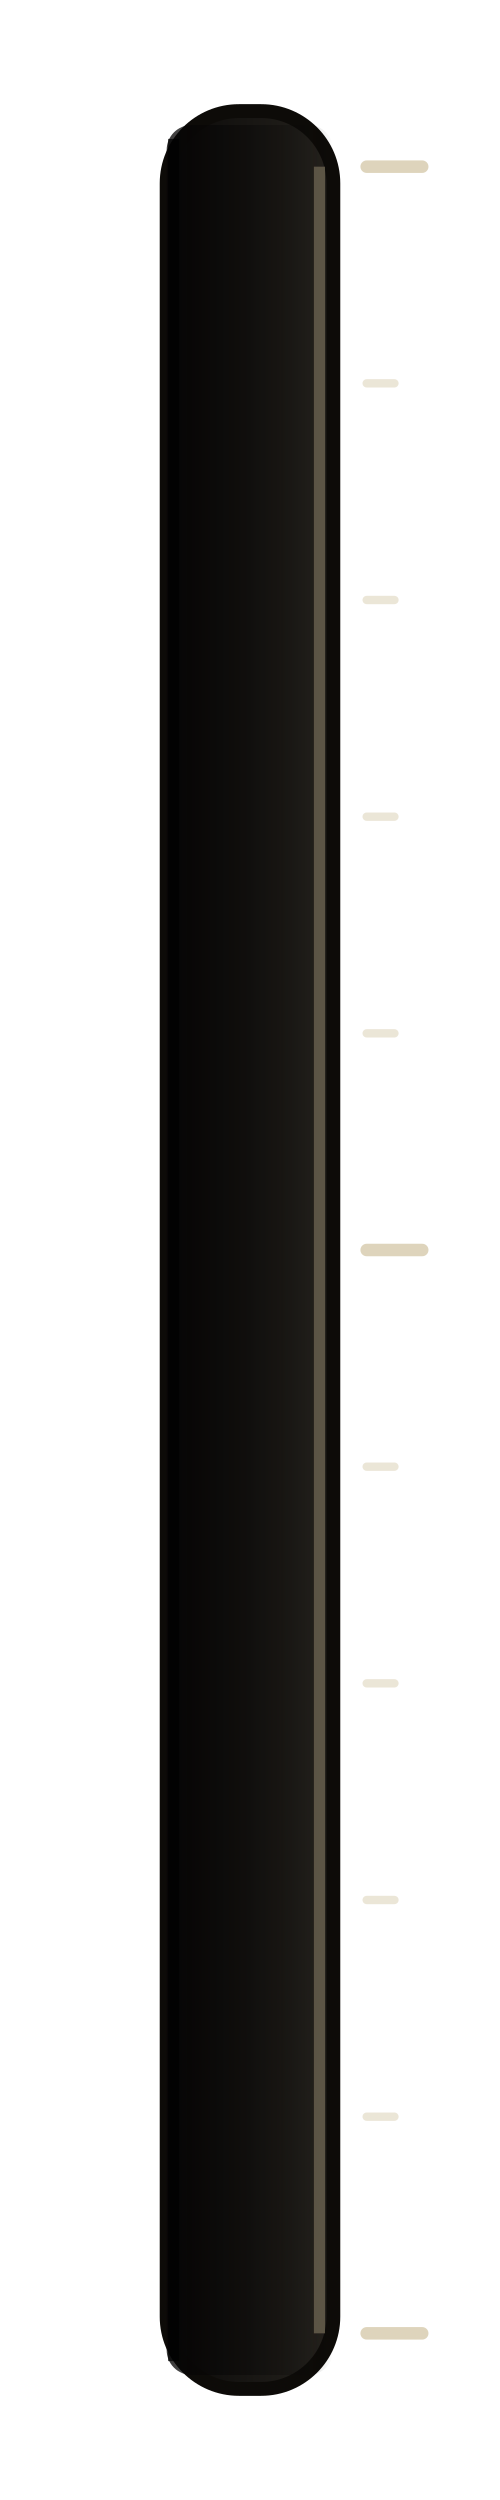
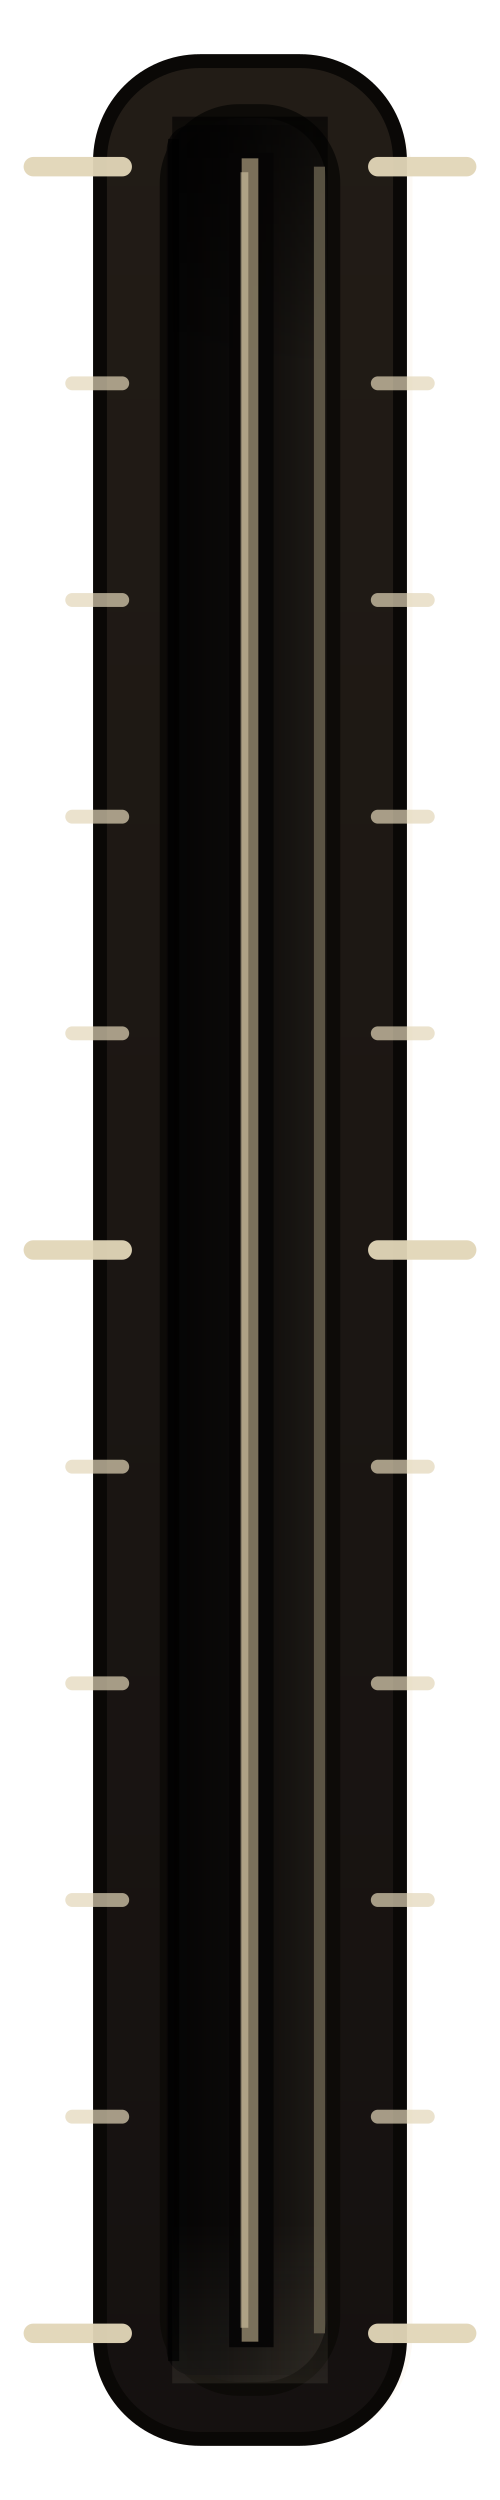
<svg xmlns="http://www.w3.org/2000/svg" width="18" height="90" viewBox="0 0 18 90">
  <defs>
+     <linearGradient id="gPlate" x1="0" y1="0" x2="0" y2="1">
+       <stop offset="0" stop-color="#221c16" />
+       <stop offset="1" stop-color="#151110" />
+     </linearGradient>
    <linearGradient id="slSlot" x1="0" y1="0" x2="1" y2="0">
-       <stop offset="0" stop-color="#0a0908" />
-       <stop offset="1" stop-color="#26231e" />
+       <stop offset="0" stop-color="#050404" />
+       <stop offset="1" stop-color="#221e19" />
    </linearGradient>
    <linearGradient id="gSlotSh" x1="0" y1="0" x2="1" y2="0">
      <stop offset="0" stop-color="#060505" stop-opacity="0.80" />
      <stop offset="1" stop-color="#060505" stop-opacity="0" />
    </linearGradient>
+     <linearGradient id="gLip" x1="0" y1="0" x2="0" y2="1">
+       <stop offset="0" stop-color="#000000" stop-opacity="0.60" />
+       <stop offset="1" stop-color="#000000" stop-opacity="0" />
+     </linearGradient>
+     <linearGradient id="gBot" x1="0" y1="0" x2="0" y2="1">
+       <stop offset="0" stop-color="#f0e2c4" stop-opacity="0" />
+       <stop offset="1" stop-color="#f0e2c4" stop-opacity="0.08" />
+     </linearGradient>
  </defs>
+   <rect x="3.95" y="2.75" width="10.6" height="84.90" rx="3.6" fill="none" stroke="#f0e2c4" stroke-width="0.6" opacity="0.16" />
+   <rect x="3.6" y="2.2" width="10.8" height="85.60" rx="3.6" fill="url(#gPlate)" stroke="#0a0806" stroke-width="0.5" />
  <rect x="6.0" y="4" width="6.0" height="82" rx="2.6" fill="url(#slSlot)" stroke="#0d0b08" stroke-width="0.5" />
  <rect x="6.0" y="4.5" width="6.0" height="81" rx="0.9" fill="url(#gSlotSh)" />
+   <rect x="6.2" y="4.2" width="5.6" height="9" fill="url(#gLip)" />
+   <rect x="6.2" y="80.00" width="5.6" height="5.8" fill="url(#gBot)" />
  <line x1="11.50" y1="6" x2="11.50" y2="84" stroke="#6f6753" stroke-width="0.4" opacity="0.75" />
  <line x1="6.25" y1="5" x2="6.25" y2="85" stroke="#000000" stroke-width="0.4" opacity="0.7" />
-   <line x1="13.2" y1="6.00" x2="15.2" y2="6.00" stroke="#d8cdb0" stroke-width="0.45" stroke-linecap="round" opacity="0.85" />
-   <line x1="13.2" y1="13.80" x2="14.2" y2="13.80" stroke="#d8cdb0" stroke-width="0.3" stroke-linecap="round" opacity="0.5" />
-   <line x1="13.2" y1="21.60" x2="14.2" y2="21.60" stroke="#d8cdb0" stroke-width="0.3" stroke-linecap="round" opacity="0.5" />
-   <line x1="13.2" y1="29.40" x2="14.2" y2="29.40" stroke="#d8cdb0" stroke-width="0.3" stroke-linecap="round" opacity="0.5" />
-   <line x1="13.2" y1="37.20" x2="14.2" y2="37.20" stroke="#d8cdb0" stroke-width="0.3" stroke-linecap="round" opacity="0.5" />
-   <line x1="13.2" y1="45.00" x2="15.2" y2="45.00" stroke="#d8cdb0" stroke-width="0.45" stroke-linecap="round" opacity="0.85" />
-   <line x1="13.2" y1="52.80" x2="14.2" y2="52.80" stroke="#d8cdb0" stroke-width="0.3" stroke-linecap="round" opacity="0.5" />
-   <line x1="13.2" y1="60.60" x2="14.2" y2="60.60" stroke="#d8cdb0" stroke-width="0.3" stroke-linecap="round" opacity="0.5" />
-   <line x1="13.2" y1="68.40" x2="14.2" y2="68.40" stroke="#d8cdb0" stroke-width="0.3" stroke-linecap="round" opacity="0.5" />
-   <line x1="13.2" y1="76.20" x2="14.2" y2="76.20" stroke="#d8cdb0" stroke-width="0.3" stroke-linecap="round" opacity="0.5" />
-   <line x1="13.2" y1="84.00" x2="15.2" y2="84.00" stroke="#d8cdb0" stroke-width="0.45" stroke-linecap="round" opacity="0.85" />
+   <line x1="9.05" y1="5.5" x2="9.05" y2="84.50" stroke="#060505" stroke-width="1.6" opacity="0.95" />
+   <line x1="9.00" y1="5.7" x2="9.00" y2="84.30" stroke="#877c64" stroke-width="0.6" opacity="0.9" />
+   <line x1="8.80" y1="6.2" x2="8.80" y2="83.80" stroke="#d8cba8" stroke-width="0.28" opacity="0.55" />
+   <line x1="13.6" y1="6.00" x2="16.8" y2="6.00" stroke="#e2d6b8" stroke-width="0.7" stroke-linecap="round" opacity="0.95" />
+   <line x1="1.2" y1="6.00" x2="4.4" y2="6.00" stroke="#e2d6b8" stroke-width="0.7" stroke-linecap="round" opacity="0.95" />
+   <line x1="13.6" y1="13.80" x2="15.4" y2="13.80" stroke="#e2d6b8" stroke-width="0.5" stroke-linecap="round" opacity="0.7" />
+   <line x1="2.6" y1="13.80" x2="4.4" y2="13.80" stroke="#e2d6b8" stroke-width="0.5" stroke-linecap="round" opacity="0.7" />
+   <line x1="13.6" y1="21.60" x2="15.4" y2="21.60" stroke="#e2d6b8" stroke-width="0.5" stroke-linecap="round" opacity="0.7" />
+   <line x1="2.6" y1="21.60" x2="4.4" y2="21.60" stroke="#e2d6b8" stroke-width="0.5" stroke-linecap="round" opacity="0.7" />
+   <line x1="13.6" y1="29.40" x2="15.4" y2="29.40" stroke="#e2d6b8" stroke-width="0.5" stroke-linecap="round" opacity="0.7" />
+   <line x1="2.6" y1="29.40" x2="4.4" y2="29.40" stroke="#e2d6b8" stroke-width="0.5" stroke-linecap="round" opacity="0.7" />
+   <line x1="13.6" y1="37.20" x2="15.4" y2="37.20" stroke="#e2d6b8" stroke-width="0.5" stroke-linecap="round" opacity="0.7" />
+   <line x1="2.6" y1="37.20" x2="4.4" y2="37.20" stroke="#e2d6b8" stroke-width="0.5" stroke-linecap="round" opacity="0.7" />
+   <line x1="13.6" y1="45.00" x2="16.8" y2="45.00" stroke="#e2d6b8" stroke-width="0.7" stroke-linecap="round" opacity="0.95" />
+   <line x1="1.2" y1="45.00" x2="4.4" y2="45.00" stroke="#e2d6b8" stroke-width="0.7" stroke-linecap="round" opacity="0.95" />
+   <line x1="13.6" y1="52.80" x2="15.4" y2="52.80" stroke="#e2d6b8" stroke-width="0.5" stroke-linecap="round" opacity="0.7" />
+   <line x1="2.6" y1="52.80" x2="4.4" y2="52.80" stroke="#e2d6b8" stroke-width="0.5" stroke-linecap="round" opacity="0.7" />
+   <line x1="13.6" y1="60.60" x2="15.4" y2="60.60" stroke="#e2d6b8" stroke-width="0.5" stroke-linecap="round" opacity="0.7" />
+   <line x1="2.6" y1="60.60" x2="4.4" y2="60.60" stroke="#e2d6b8" stroke-width="0.5" stroke-linecap="round" opacity="0.7" />
+   <line x1="13.6" y1="68.40" x2="15.4" y2="68.40" stroke="#e2d6b8" stroke-width="0.5" stroke-linecap="round" opacity="0.7" />
+   <line x1="2.6" y1="68.40" x2="4.4" y2="68.40" stroke="#e2d6b8" stroke-width="0.5" stroke-linecap="round" opacity="0.7" />
+   <line x1="13.6" y1="76.20" x2="15.4" y2="76.20" stroke="#e2d6b8" stroke-width="0.5" stroke-linecap="round" opacity="0.7" />
+   <line x1="2.6" y1="76.20" x2="4.4" y2="76.20" stroke="#e2d6b8" stroke-width="0.5" stroke-linecap="round" opacity="0.7" />
+   <line x1="13.6" y1="84.00" x2="16.8" y2="84.00" stroke="#e2d6b8" stroke-width="0.7" stroke-linecap="round" opacity="0.95" />
+   <line x1="1.2" y1="84.00" x2="4.4" y2="84.00" stroke="#e2d6b8" stroke-width="0.7" stroke-linecap="round" opacity="0.95" />
</svg>
